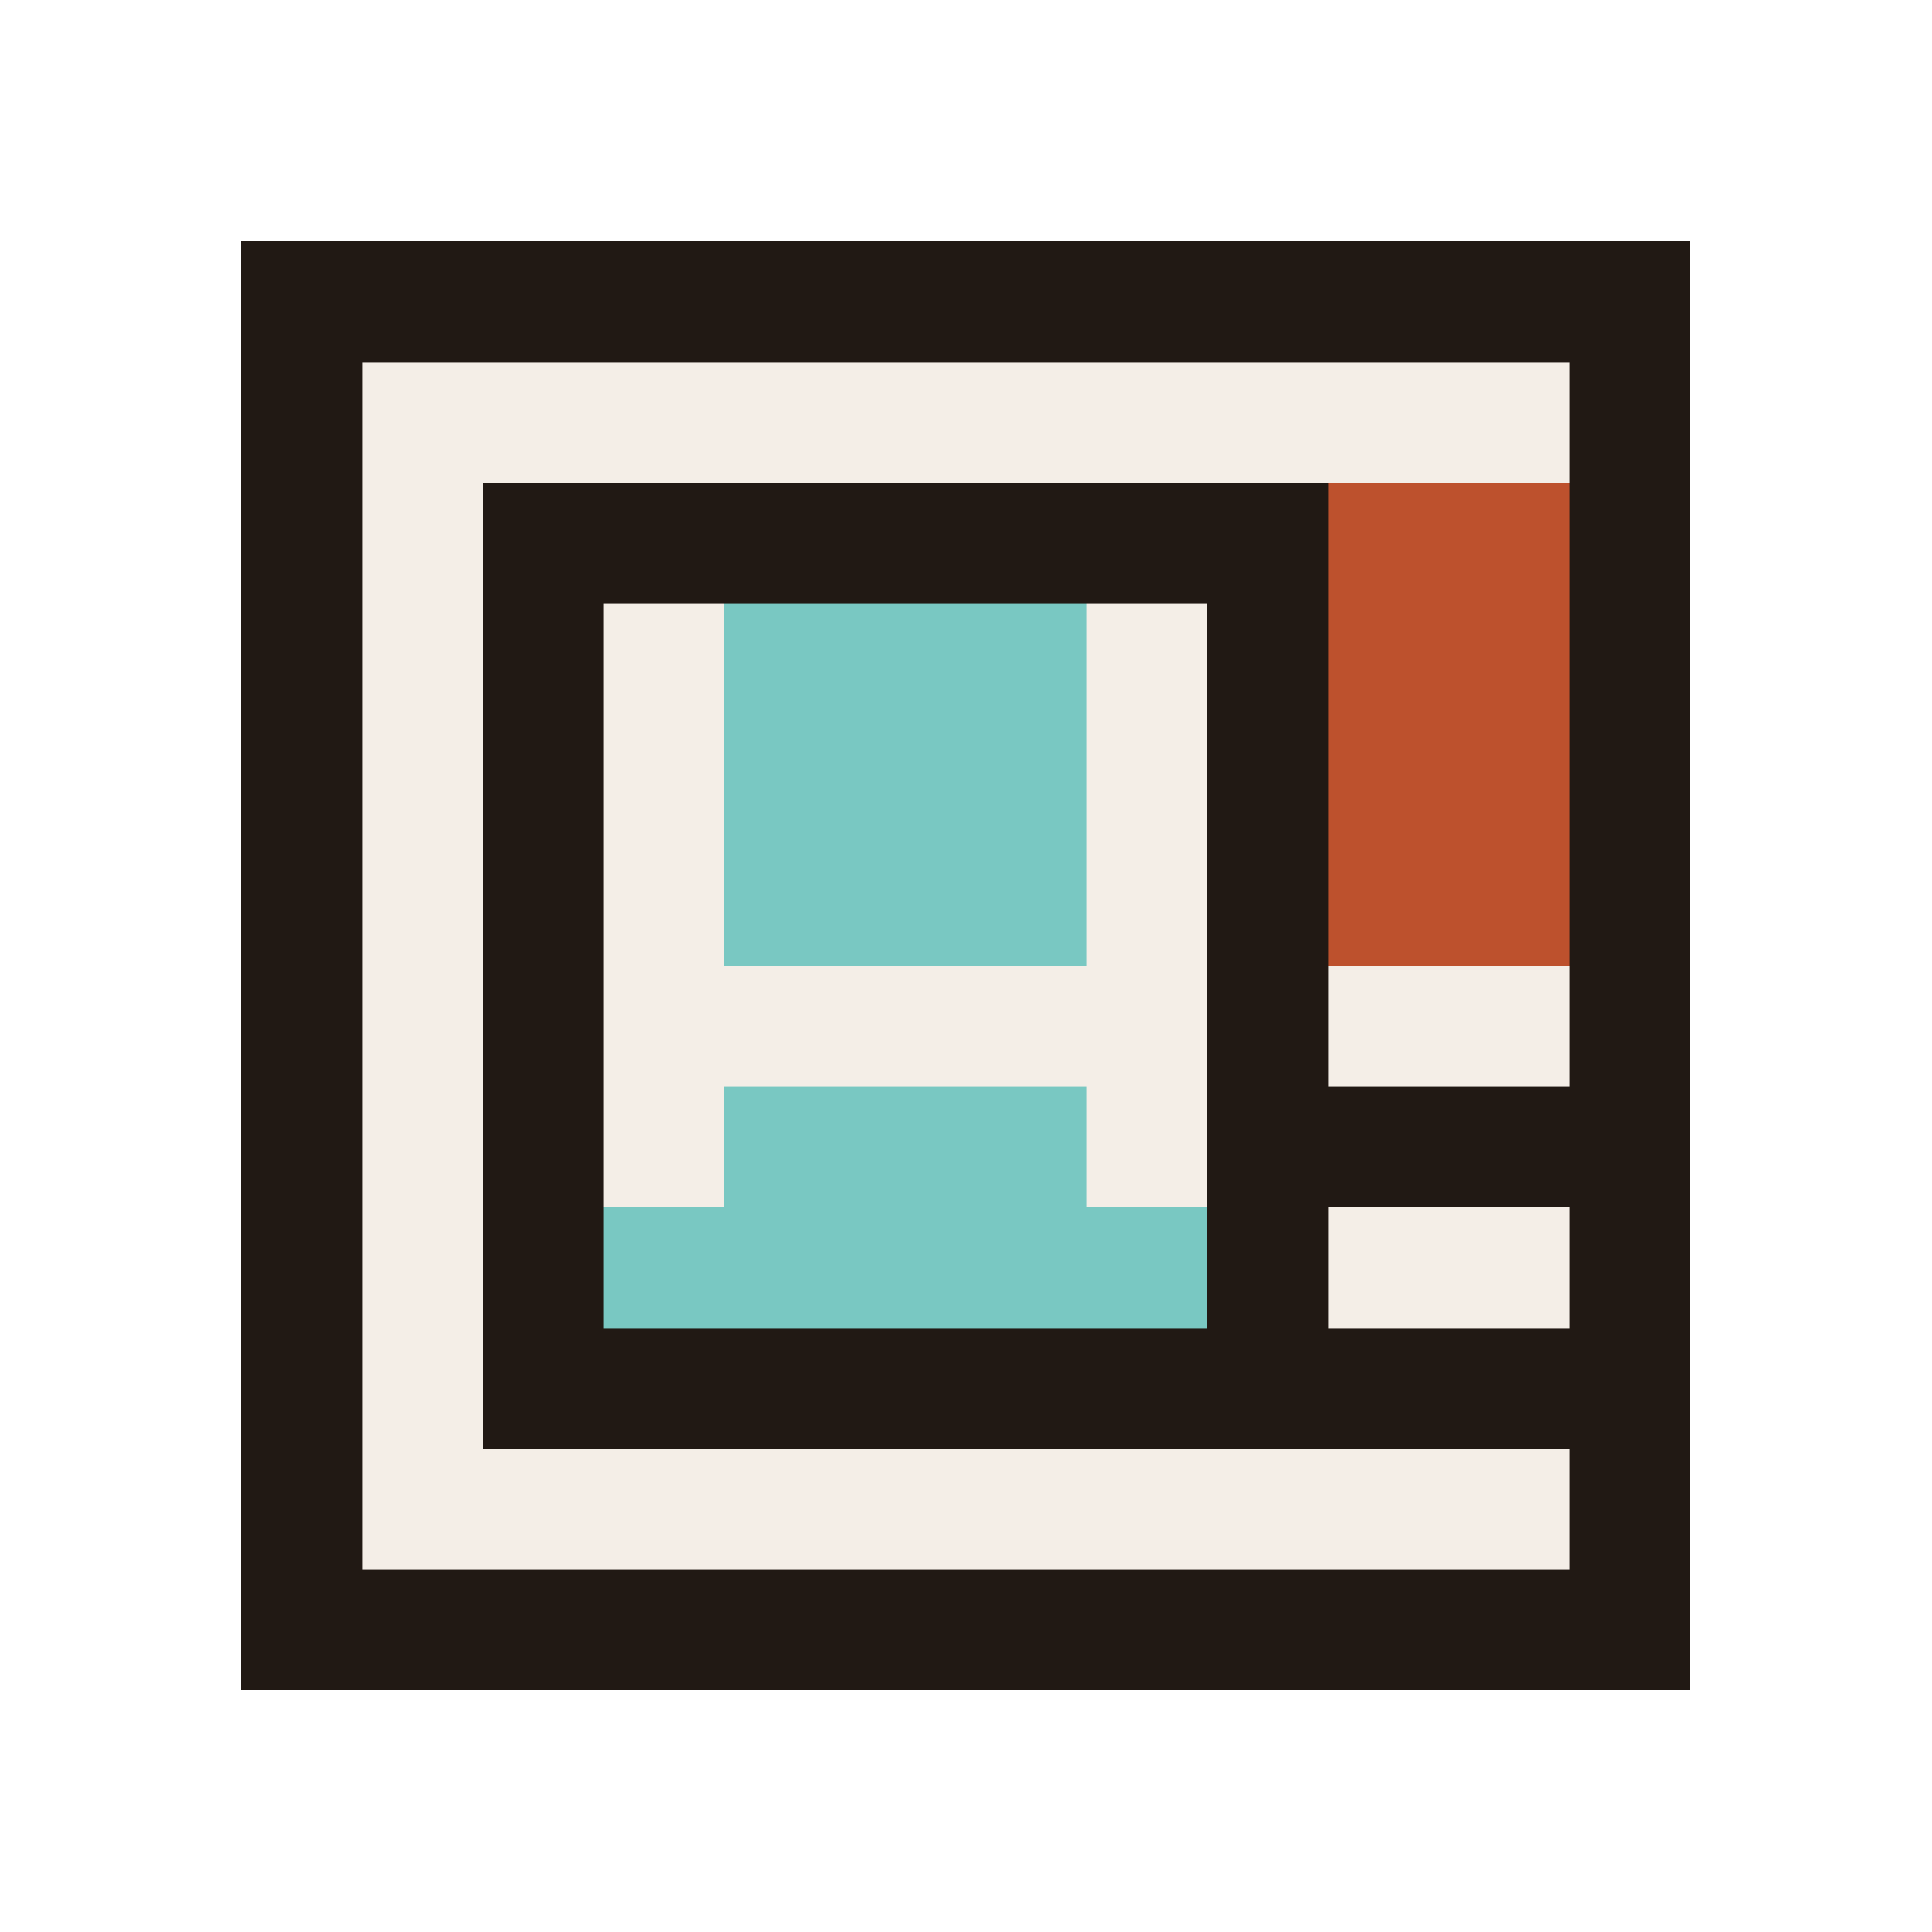
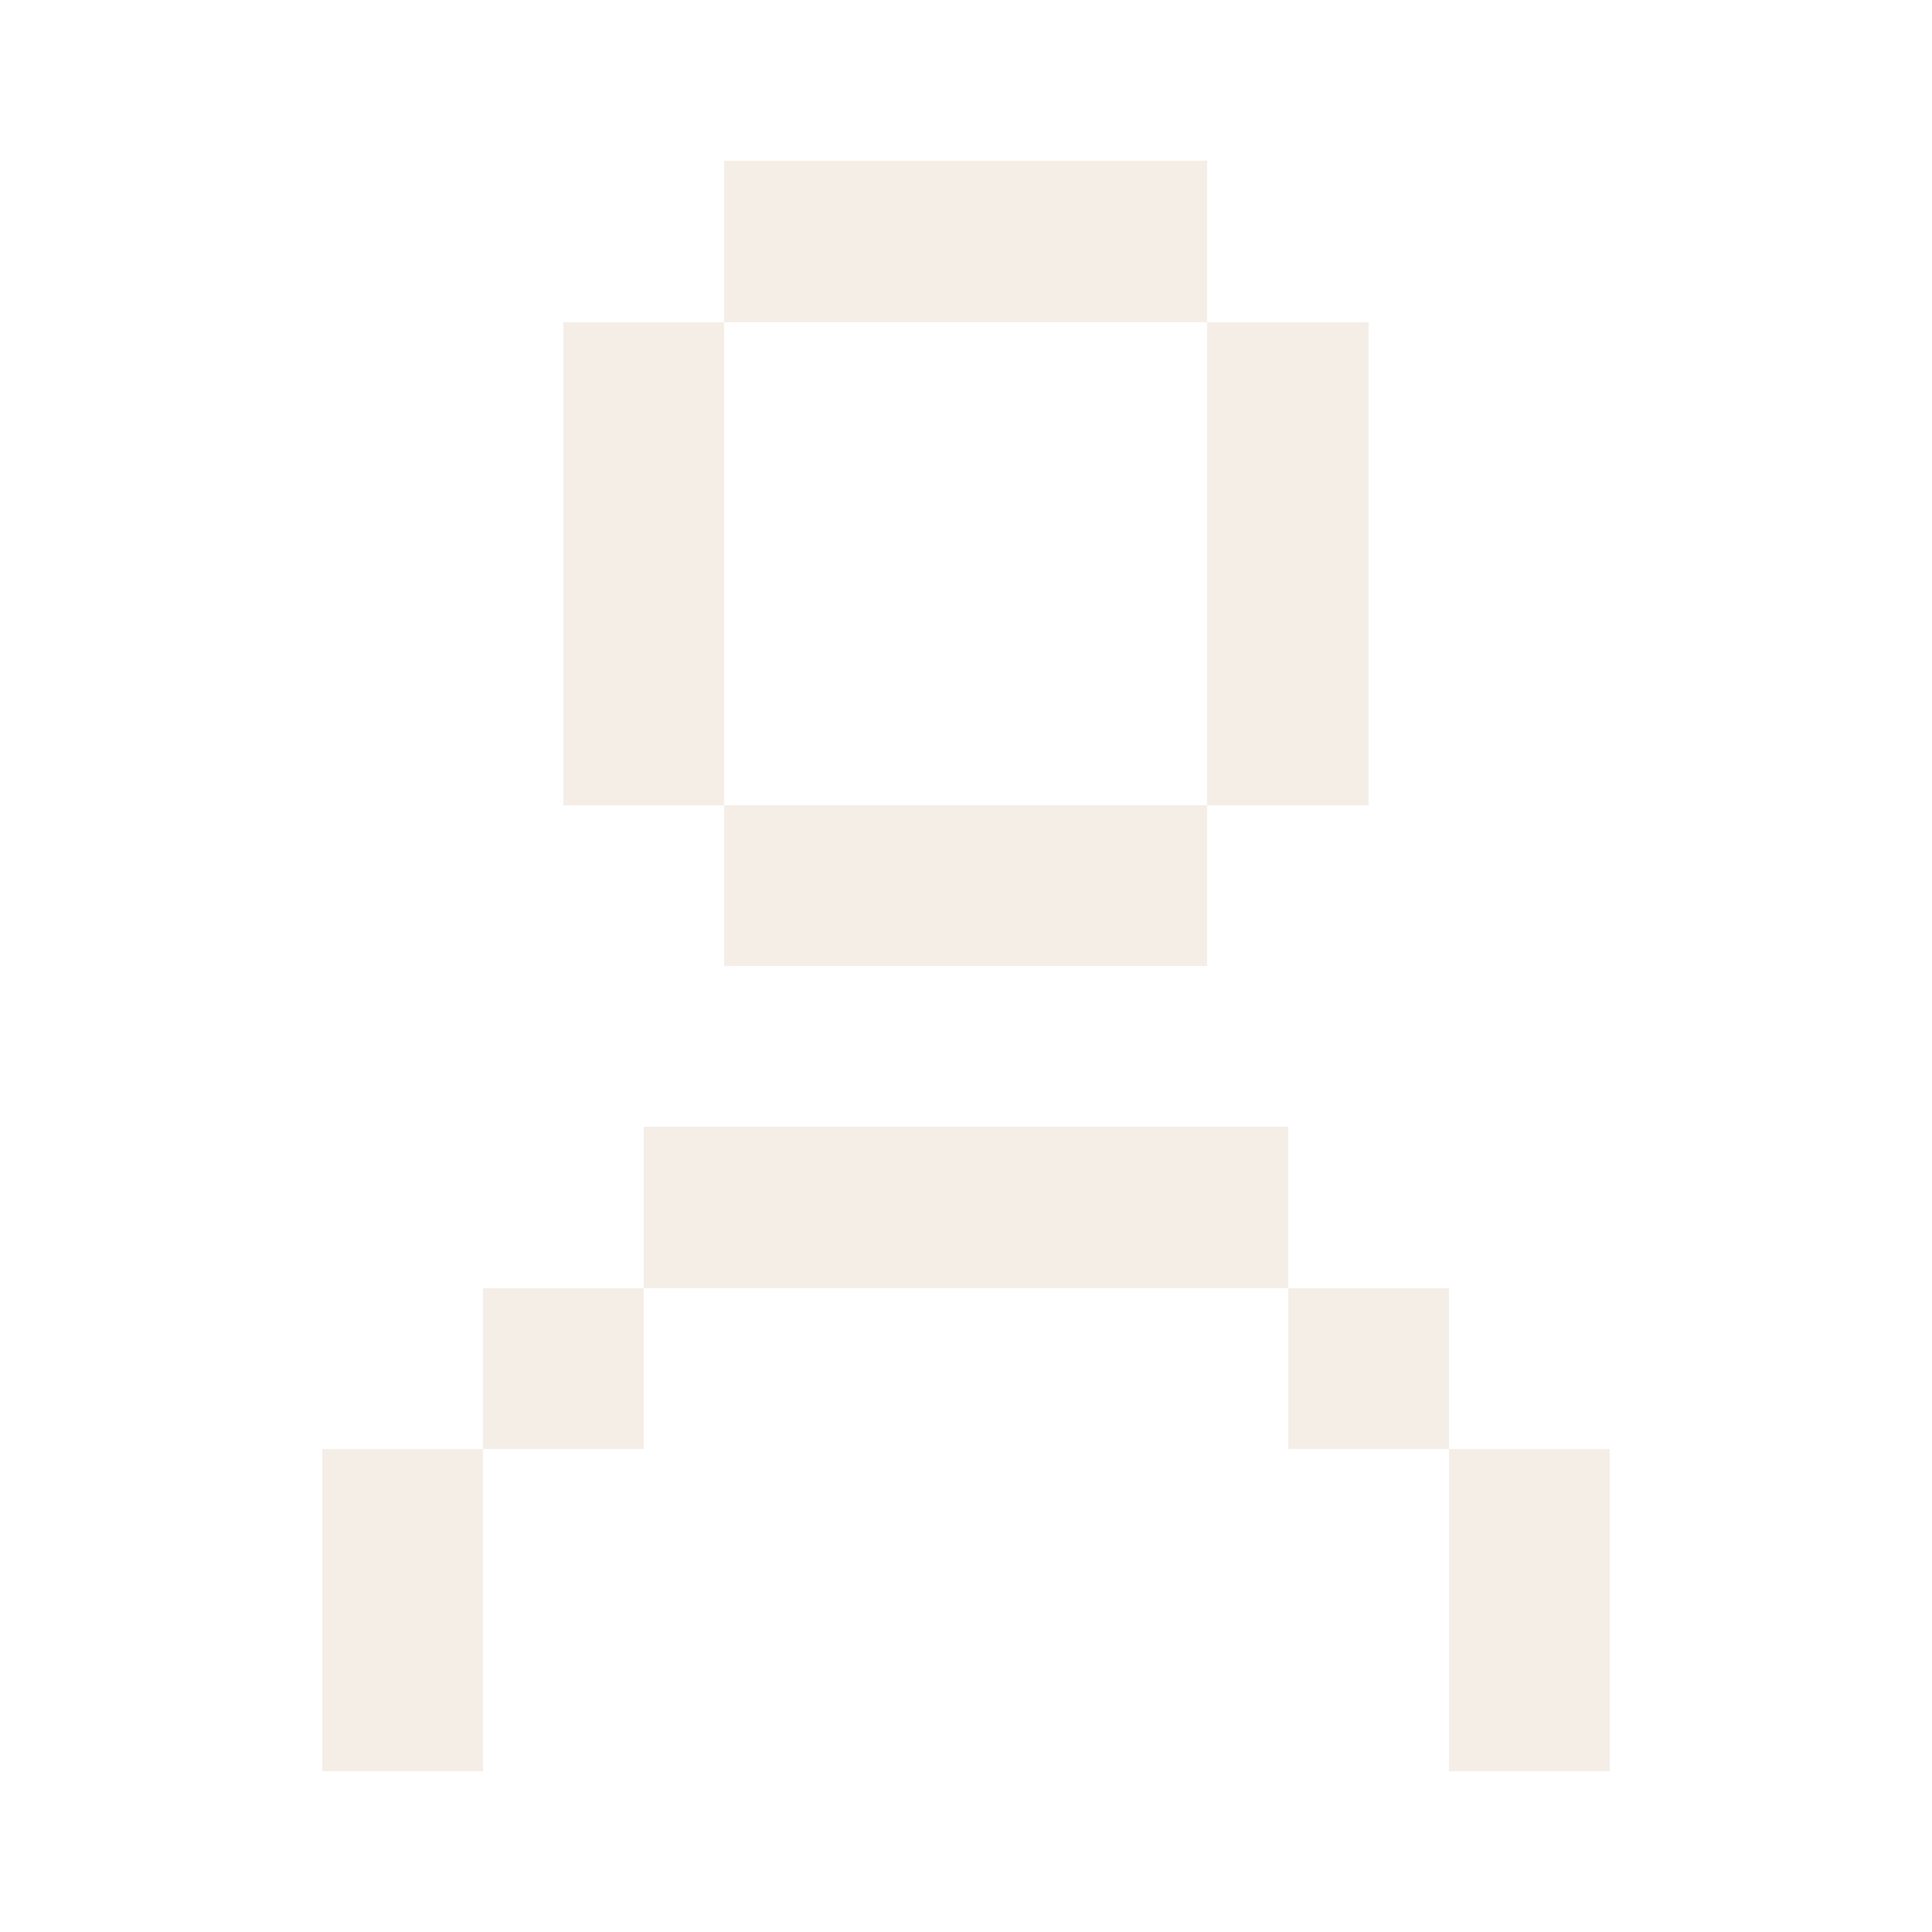
- <svg xmlns="http://www.w3.org/2000/svg" width="16" height="16" viewBox="0 0 16 16" shape-rendering="crispEdges" aria-hidden="true">
-   <rect x="2" y="2" width="12" height="12" fill="#211914" />
-   <rect x="3" y="3" width="10" height="10" fill="#f4eee7" />
-   <rect x="4" y="4" width="7" height="8" fill="#211914" />
-   <rect x="5" y="5" width="5" height="6" fill="#f4eee7" />
-   <rect x="6" y="5" width="3" height="3" fill="#79c8c2" />
-   <path fill="#79c8c2" d="M5 10h1V9h3v1h1v1H5z" />
-   <rect x="11" y="4" width="2" height="4" fill="#bd512d" />
-   <rect x="11" y="9" width="2" height="1" fill="#211914" />
-   <rect x="11" y="11" width="2" height="1" fill="#211914" />
+ <svg xmlns="http://www.w3.org/2000/svg" width="24" height="24" viewBox="0 0 24 24" shape-rendering="crispEdges" aria-hidden="true">
+   <path fill="#f4eee7" d="M9 2h6v2H9zm0 8h6v2H9zm6-6h2v6h-2zM7 4h2v6H7zM4 18h2v4H4zm14 0h2v4h-2zM8 14h8v2H8zm-2 2h2v2H6zm10 0h2v2h-2z" />
</svg>
